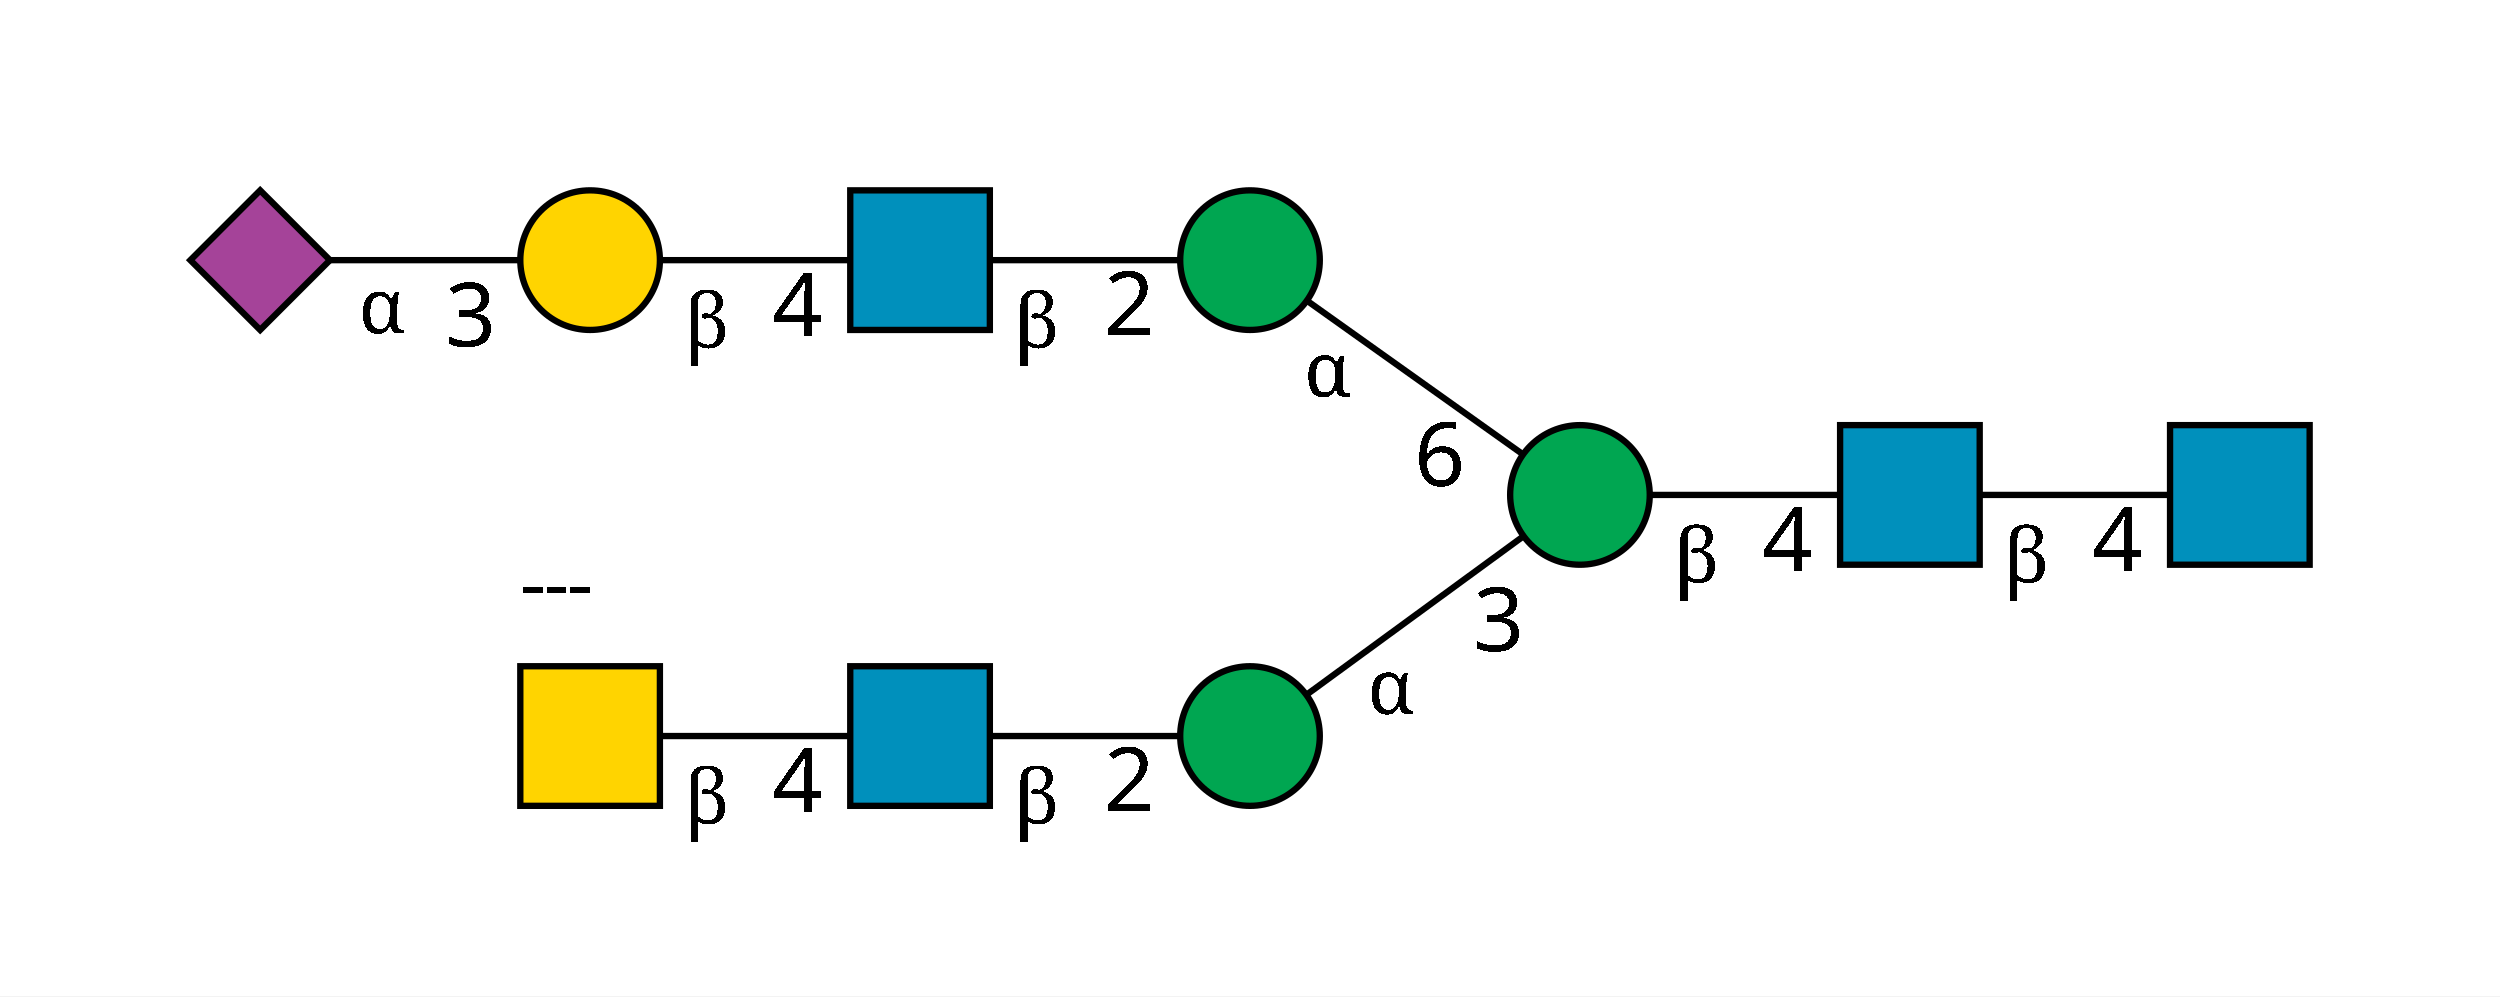
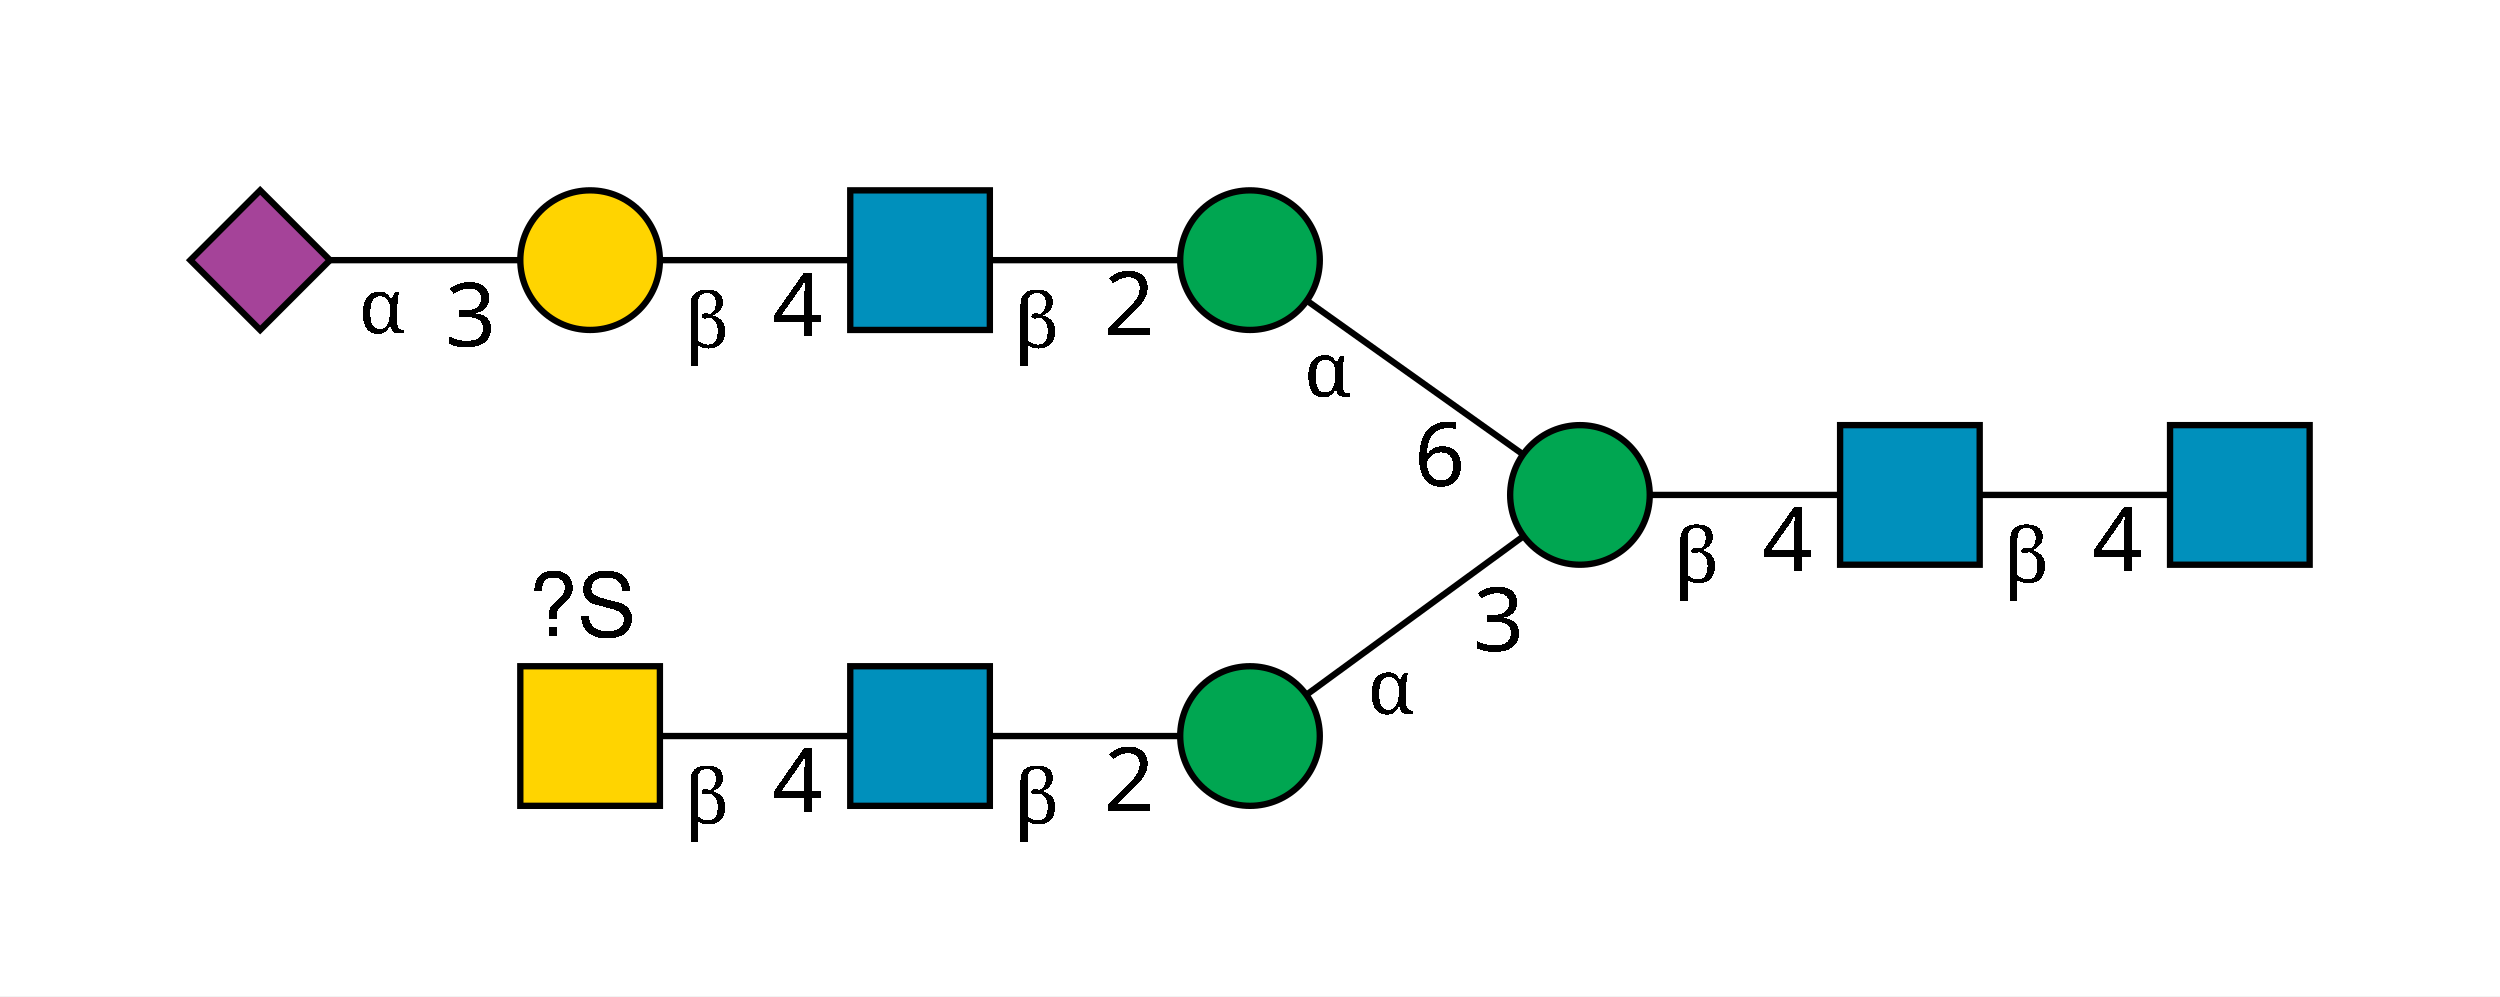
<svg xmlns="http://www.w3.org/2000/svg" id="G94366XH_svg" height="157" width="394" style="fill-opacity:1; color-rendering:auto; color-interpolation:auto; text-rendering:auto; stroke:black; stroke-linecap:square; stroke-miterlimit:10; shape-rendering:auto; stroke-opacity:1; fill:black; stroke-dasharray:none; font-weight:normal; stroke-width:1; font-family:'Dialog'; font-style:normal; stroke-linejoin:miter; font-size:12px; stroke-dashoffset:0; image-rendering:auto;">
  <g>
    <g style="fill:white; text-rendering:optimizeSpeed; stroke:white;" id="C-G94366XH:0">
      <rect height="157" width="394" x="0" y="0" style="fill:rgb(255,255,255); stroke:none;" />
    </g>
    <g style="text-rendering:optimizeSpeed;" id="L-G94366XH:NB">
      <polygon points=" 353 78 301 78" style="fill:none;" />
    </g>
    <g style="text-rendering:optimizeSpeed;" id="L-G94366XH:NC">
      <polygon points=" 301 78 249 78" style="fill:none;" />
    </g>
    <g style="text-rendering:optimizeSpeed;" id="L-G94366XH:N1">
      <polygon points=" 249 78 197 116" style="fill:none;" />
    </g>
    <g style="text-rendering:optimizeSpeed;" id="L-G94366XH:N4">
      <polygon points=" 249 78 197 41" style="fill:none;" />
    </g>
    <g style="text-rendering:optimizeSpeed;" id="L-G94366XH:N2">
      <polygon points=" 197 116 145 116" style="fill:none;" />
    </g>
    <g style="text-rendering:optimizeSpeed;" id="L-G94366XH:N29">
      <polygon points=" 145 116 93 116" style="fill:none;" />
    </g>
    <g style="text-rendering:optimizeSpeed;" id="L-G94366XH:N5">
      <polygon points=" 197 41 145 41" style="fill:none;" />
    </g>
    <g style="text-rendering:optimizeSpeed;" id="L-G94366XH:N6">
      <polygon points=" 145 41 93 41" style="fill:none;" />
    </g>
    <g style="text-rendering:optimizeSpeed;" id="L-G94366XH:N16">
      <polygon points=" 93 41 41 41" style="fill:none;" />
    </g>
    <g style="fill:white; text-rendering:optimizeSpeed; stroke:white;" id="R-G94366XH:NA">
      <rect style="stroke:black; fill:rgb(0,144,188);" height="22" width="22" x="342" y="67" />
    </g>
    <g style="fill:white; text-rendering:optimizeSpeed; stroke:white;" id="R-G94366XH:NB">
      <rect style="stroke:black; fill:rgb(0,144,188);" height="22" width="22" x="290" y="67" />
    </g>
    <g style="fill:white; text-rendering:optimizeSpeed; stroke:white;" id="R-G94366XH:NC">
      <circle style="stroke:black; fill:rgb(0,166,81);" cx="249" cy="78" r="11" />
    </g>
    <g style="fill:white; text-rendering:optimizeSpeed; stroke:white;" id="R-G94366XH:N1">
      <circle style="stroke:black; fill:rgb(0,166,81);" cx="197" cy="116" r="11" />
    </g>
    <g style="fill:white; text-rendering:optimizeSpeed; stroke:white;" id="R-G94366XH:N2">
      <rect style="stroke:black; fill:rgb(0,144,188);" height="22" width="22" x="134" y="105" />
    </g>
    <g style="fill:white; text-rendering:optimizeSpeed; stroke:white;" id="R-G94366XH:N29">
      <rect style="stroke:black; fill:rgb(255,212,0);" height="22" width="22" x="82" y="105" />
    </g>
    <g style="fill:white; text-rendering:optimizeSpeed;">
-       <text style="fill:black; stroke:none;  font-size:12px; font-family:'Serif';" x="87.7" y="96.3" text-anchor="middle">---</text>
+       <text style="fill:black; stroke:none;  font-size:14px; font-family:'Helvetica';" x="91.7" y="100.3" text-anchor="middle">?S</text>
    </g>
    <g style="fill:white; text-rendering:optimizeSpeed; stroke:white;" id="R-G94366XH:N4">
      <circle style="stroke:black; fill:rgb(0,166,81);" cx="197" cy="41" r="11" />
    </g>
    <g style="fill:white; text-rendering:optimizeSpeed; stroke:white;" id="R-G94366XH:N5">
      <rect style="stroke:black; fill:rgb(0,144,188);" height="22" width="22" x="134" y="30" />
    </g>
    <g style="fill:white; text-rendering:optimizeSpeed; stroke:white;" id="R-G94366XH:N6">
      <circle style="stroke:black; fill:rgb(255,212,0);" cx="93" cy="41" r="11" />
    </g>
    <g style="fill:white; text-rendering:optimizeSpeed; stroke:white;" id="R-G94366XH:N16">
      <polygon style="stroke:black; fill:rgb(165,67,153);" points=" 41 30 52 41 41 52 30 41" />
    </g>
    <g style="fill:white; text-rendering:optimizeSpeed; font-family:'Serif'; stroke:white;" id="LI-G94366XH:N29">
      <text style="fill:black; stroke:none;  font-size:14px; font-family:'Baskerville';" x="125.7" y="128.0" text-anchor="middle">4</text>
      <text style="fill:black; stroke:none;  font-size:12px; font-family:'Serif';" x="111.3" y="129.8" text-anchor="middle">β</text>
    </g>
    <g style="fill:white; text-rendering:optimizeSpeed; font-family:'Serif'; stroke:white;" id="LI-G94366XH:N2">
      <text style="fill:black; stroke:none;  font-size:14px; font-family:'Baskerville';" x="178.0" y="127.8" text-anchor="middle">2</text>
      <text style="fill:black; stroke:none;  font-size:12px; font-family:'Serif';" x="163.3" y="129.8" text-anchor="middle">β</text>
    </g>
    <g style="fill:white; text-rendering:optimizeSpeed; font-family:'Serif'; stroke:white;" id="LI-G94366XH:N16">
      <text style="fill:black; stroke:none;  font-size:14px; font-family:'Baskerville';" x="74.2" y="54.6" text-anchor="middle">3</text>
      <text style="fill:black; stroke:none;  font-size:12px; font-family:'Serif';" x="60.2" y="52.5" text-anchor="middle">α</text>
    </g>
    <g style="fill:white; text-rendering:optimizeSpeed; font-family:'Serif'; stroke:white;" id="LI-G94366XH:N6">
      <text style="fill:black; stroke:none;  font-size:14px; font-family:'Baskerville';" x="125.7" y="53.0" text-anchor="middle">4</text>
      <text style="fill:black; stroke:none;  font-size:12px; font-family:'Serif';" x="111.3" y="54.8" text-anchor="middle">β</text>
    </g>
    <g style="fill:white; text-rendering:optimizeSpeed; font-family:'Serif'; stroke:white;" id="LI-G94366XH:N5">
      <text style="fill:black; stroke:none;  font-size:14px; font-family:'Baskerville';" x="178.0" y="52.8" text-anchor="middle">2</text>
      <text style="fill:black; stroke:none;  font-size:12px; font-family:'Serif';" x="163.3" y="54.8" text-anchor="middle">β</text>
    </g>
    <g style="fill:white; text-rendering:optimizeSpeed; font-family:'Serif'; stroke:white;" id="LI-G94366XH:N1">
      <text style="fill:black; stroke:none;  font-size:14px; font-family:'Baskerville';" x="236.2" y="102.6" text-anchor="middle">3</text>
      <text style="fill:black; stroke:none;  font-size:12px; font-family:'Serif';" x="219.2" y="112.5" text-anchor="middle">α</text>
    </g>
    <g style="fill:white; text-rendering:optimizeSpeed; font-family:'Serif'; stroke:white;" id="LI-G94366XH:N4">
      <text style="fill:black; stroke:none;  font-size:14px; font-family:'Baskerville';" x="226.9" y="76.6" text-anchor="middle">6</text>
      <text style="fill:black; stroke:none;  font-size:12px; font-family:'Serif';" x="209.2" y="62.5" text-anchor="middle">α</text>
    </g>
    <g style="fill:white; text-rendering:optimizeSpeed; font-family:'Serif'; stroke:white;" id="LI-G94366XH:NC">
      <text style="fill:black; stroke:none;  font-size:14px; font-family:'Baskerville';" x="281.7" y="90.0" text-anchor="middle">4</text>
      <text style="fill:black; stroke:none;  font-size:12px; font-family:'Serif';" x="267.3" y="91.8" text-anchor="middle">β</text>
    </g>
    <g style="fill:white; text-rendering:optimizeSpeed; font-family:'Serif'; stroke:white;" id="LI-G94366XH:NB">
      <text style="fill:black; stroke:none;  font-size:14px; font-family:'Baskerville';" x="333.7" y="90.0" text-anchor="middle">4</text>
      <text style="fill:black; stroke:none;  font-size:12px; font-family:'Serif';" x="319.3" y="91.8" text-anchor="middle">β</text>
    </g>
    <g style="fill:white; text-rendering:optimizeSpeed;">
      <text style="fill:black; stroke:none;  font-size:12px; font-family:'Serif';" x="372.0" y="82.0" text-anchor="middle" />
    </g>
  </g>
</svg>
